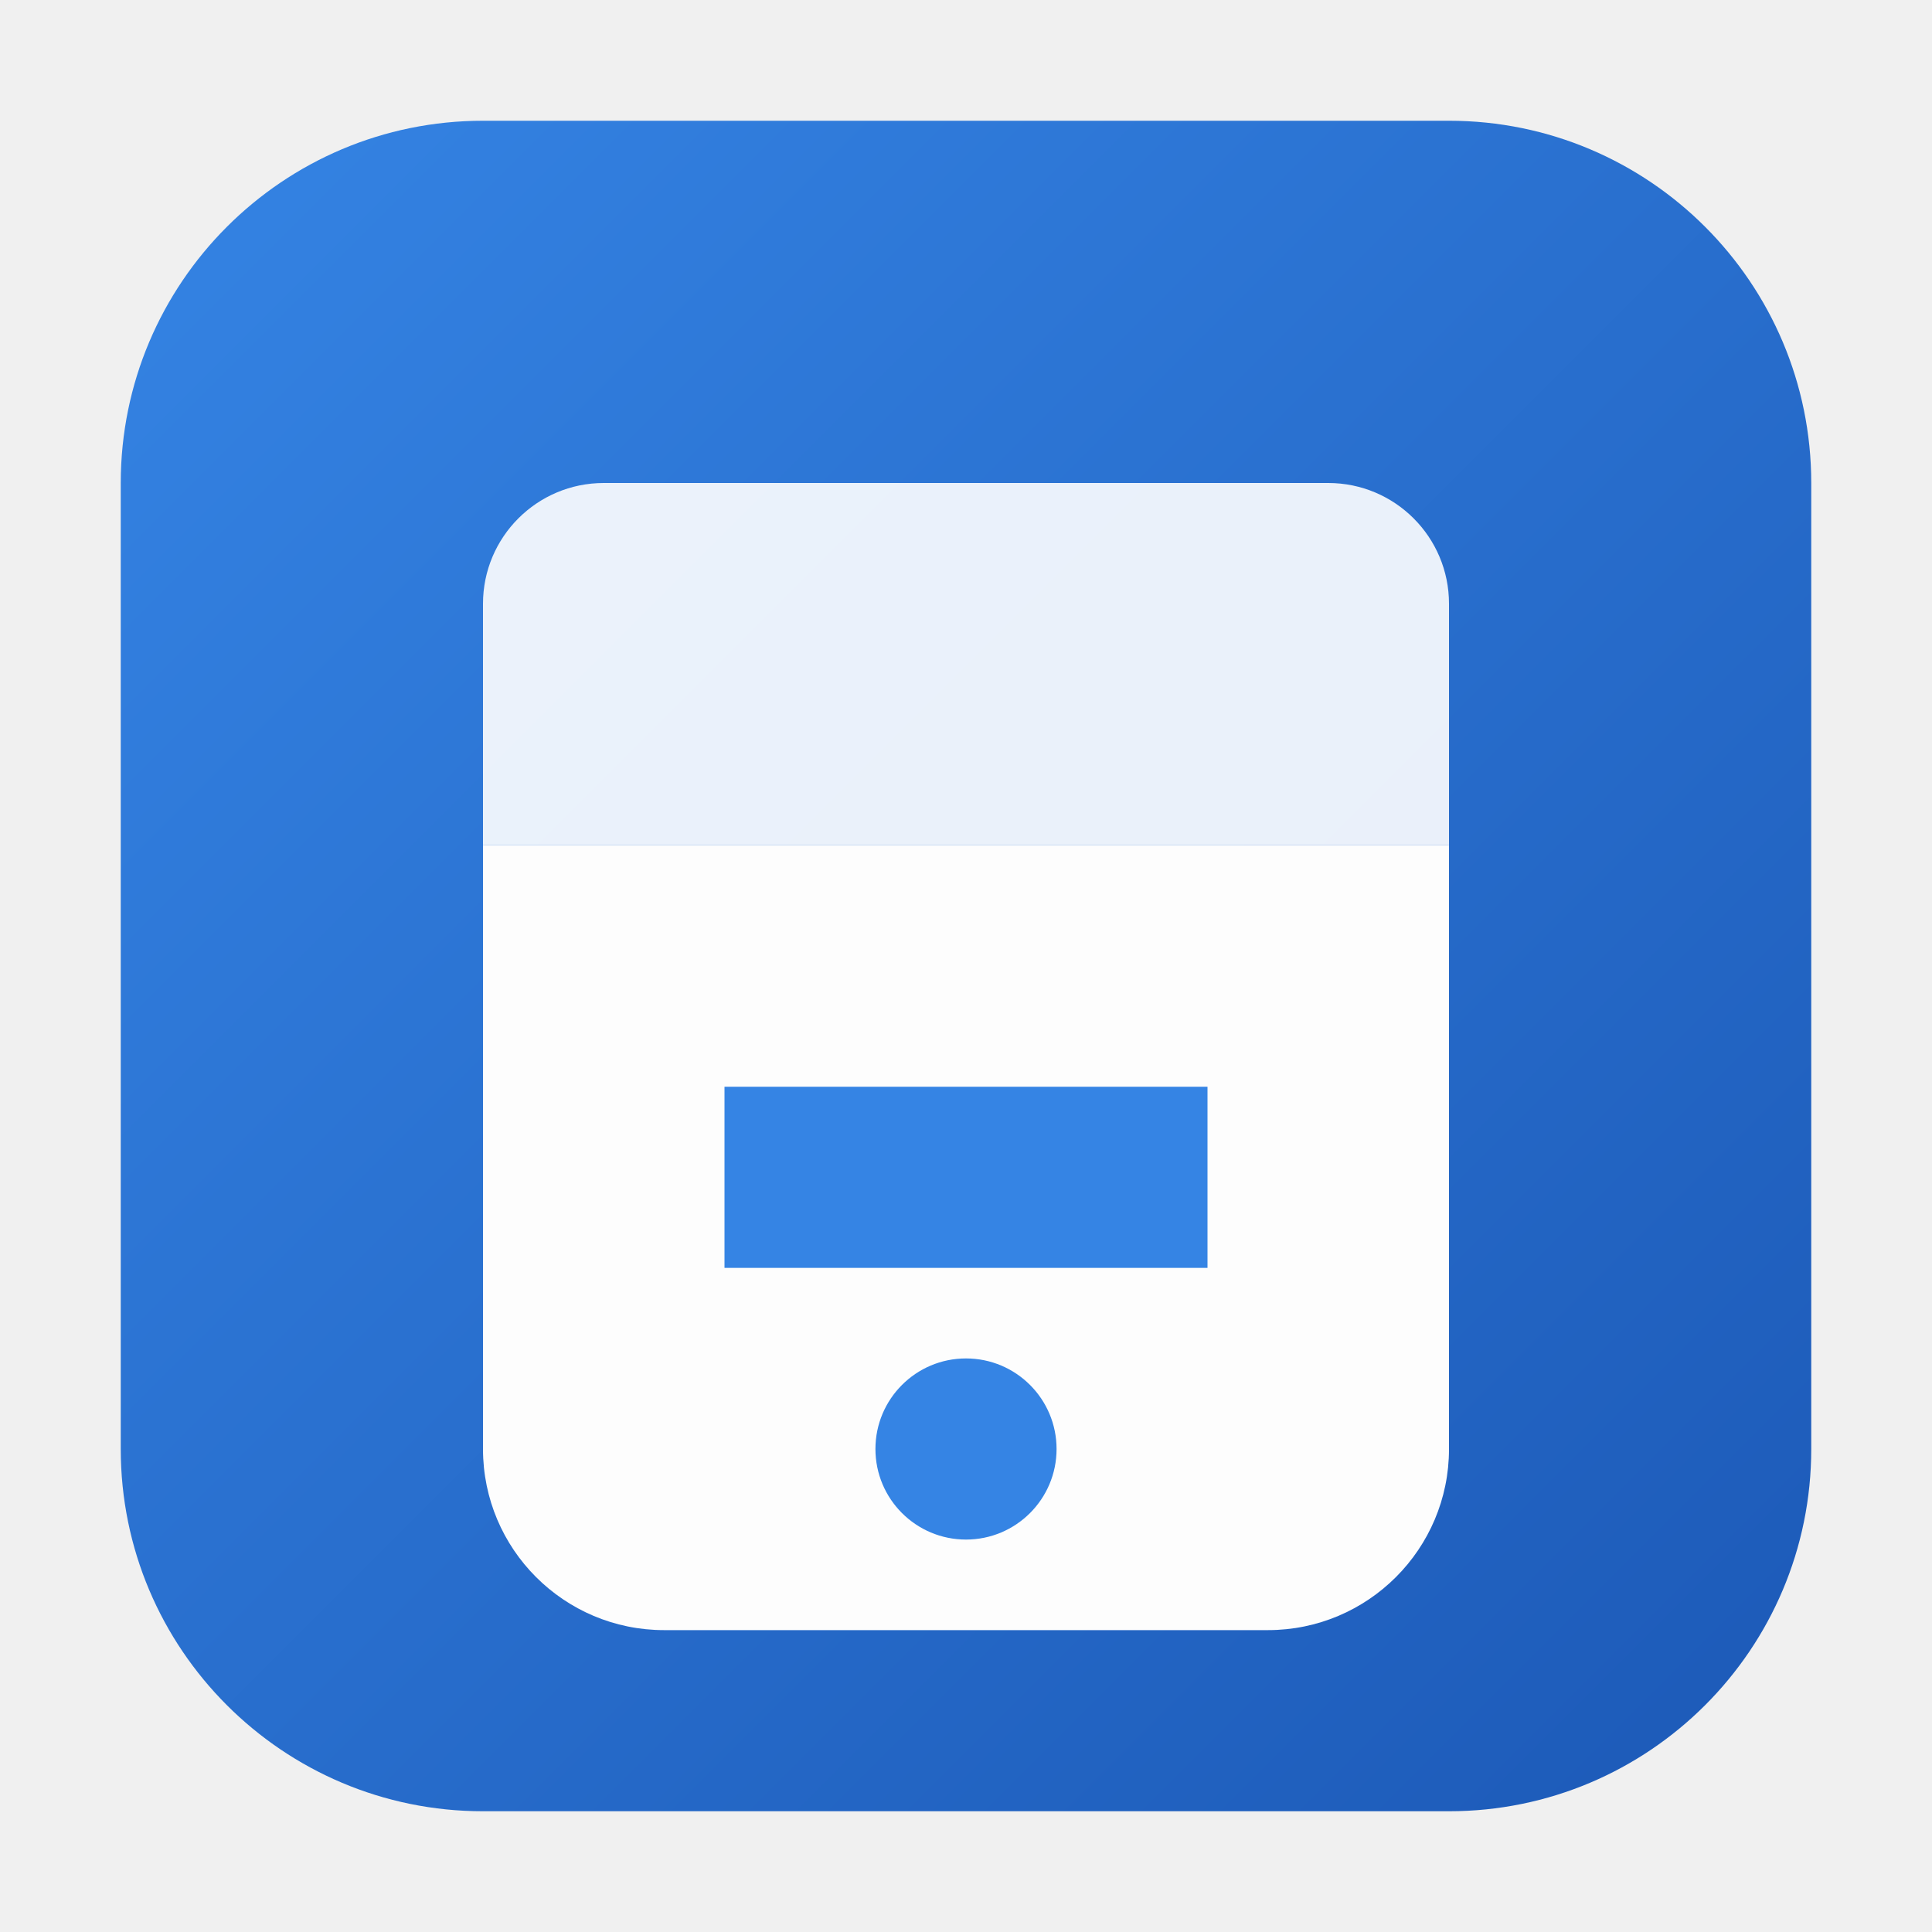
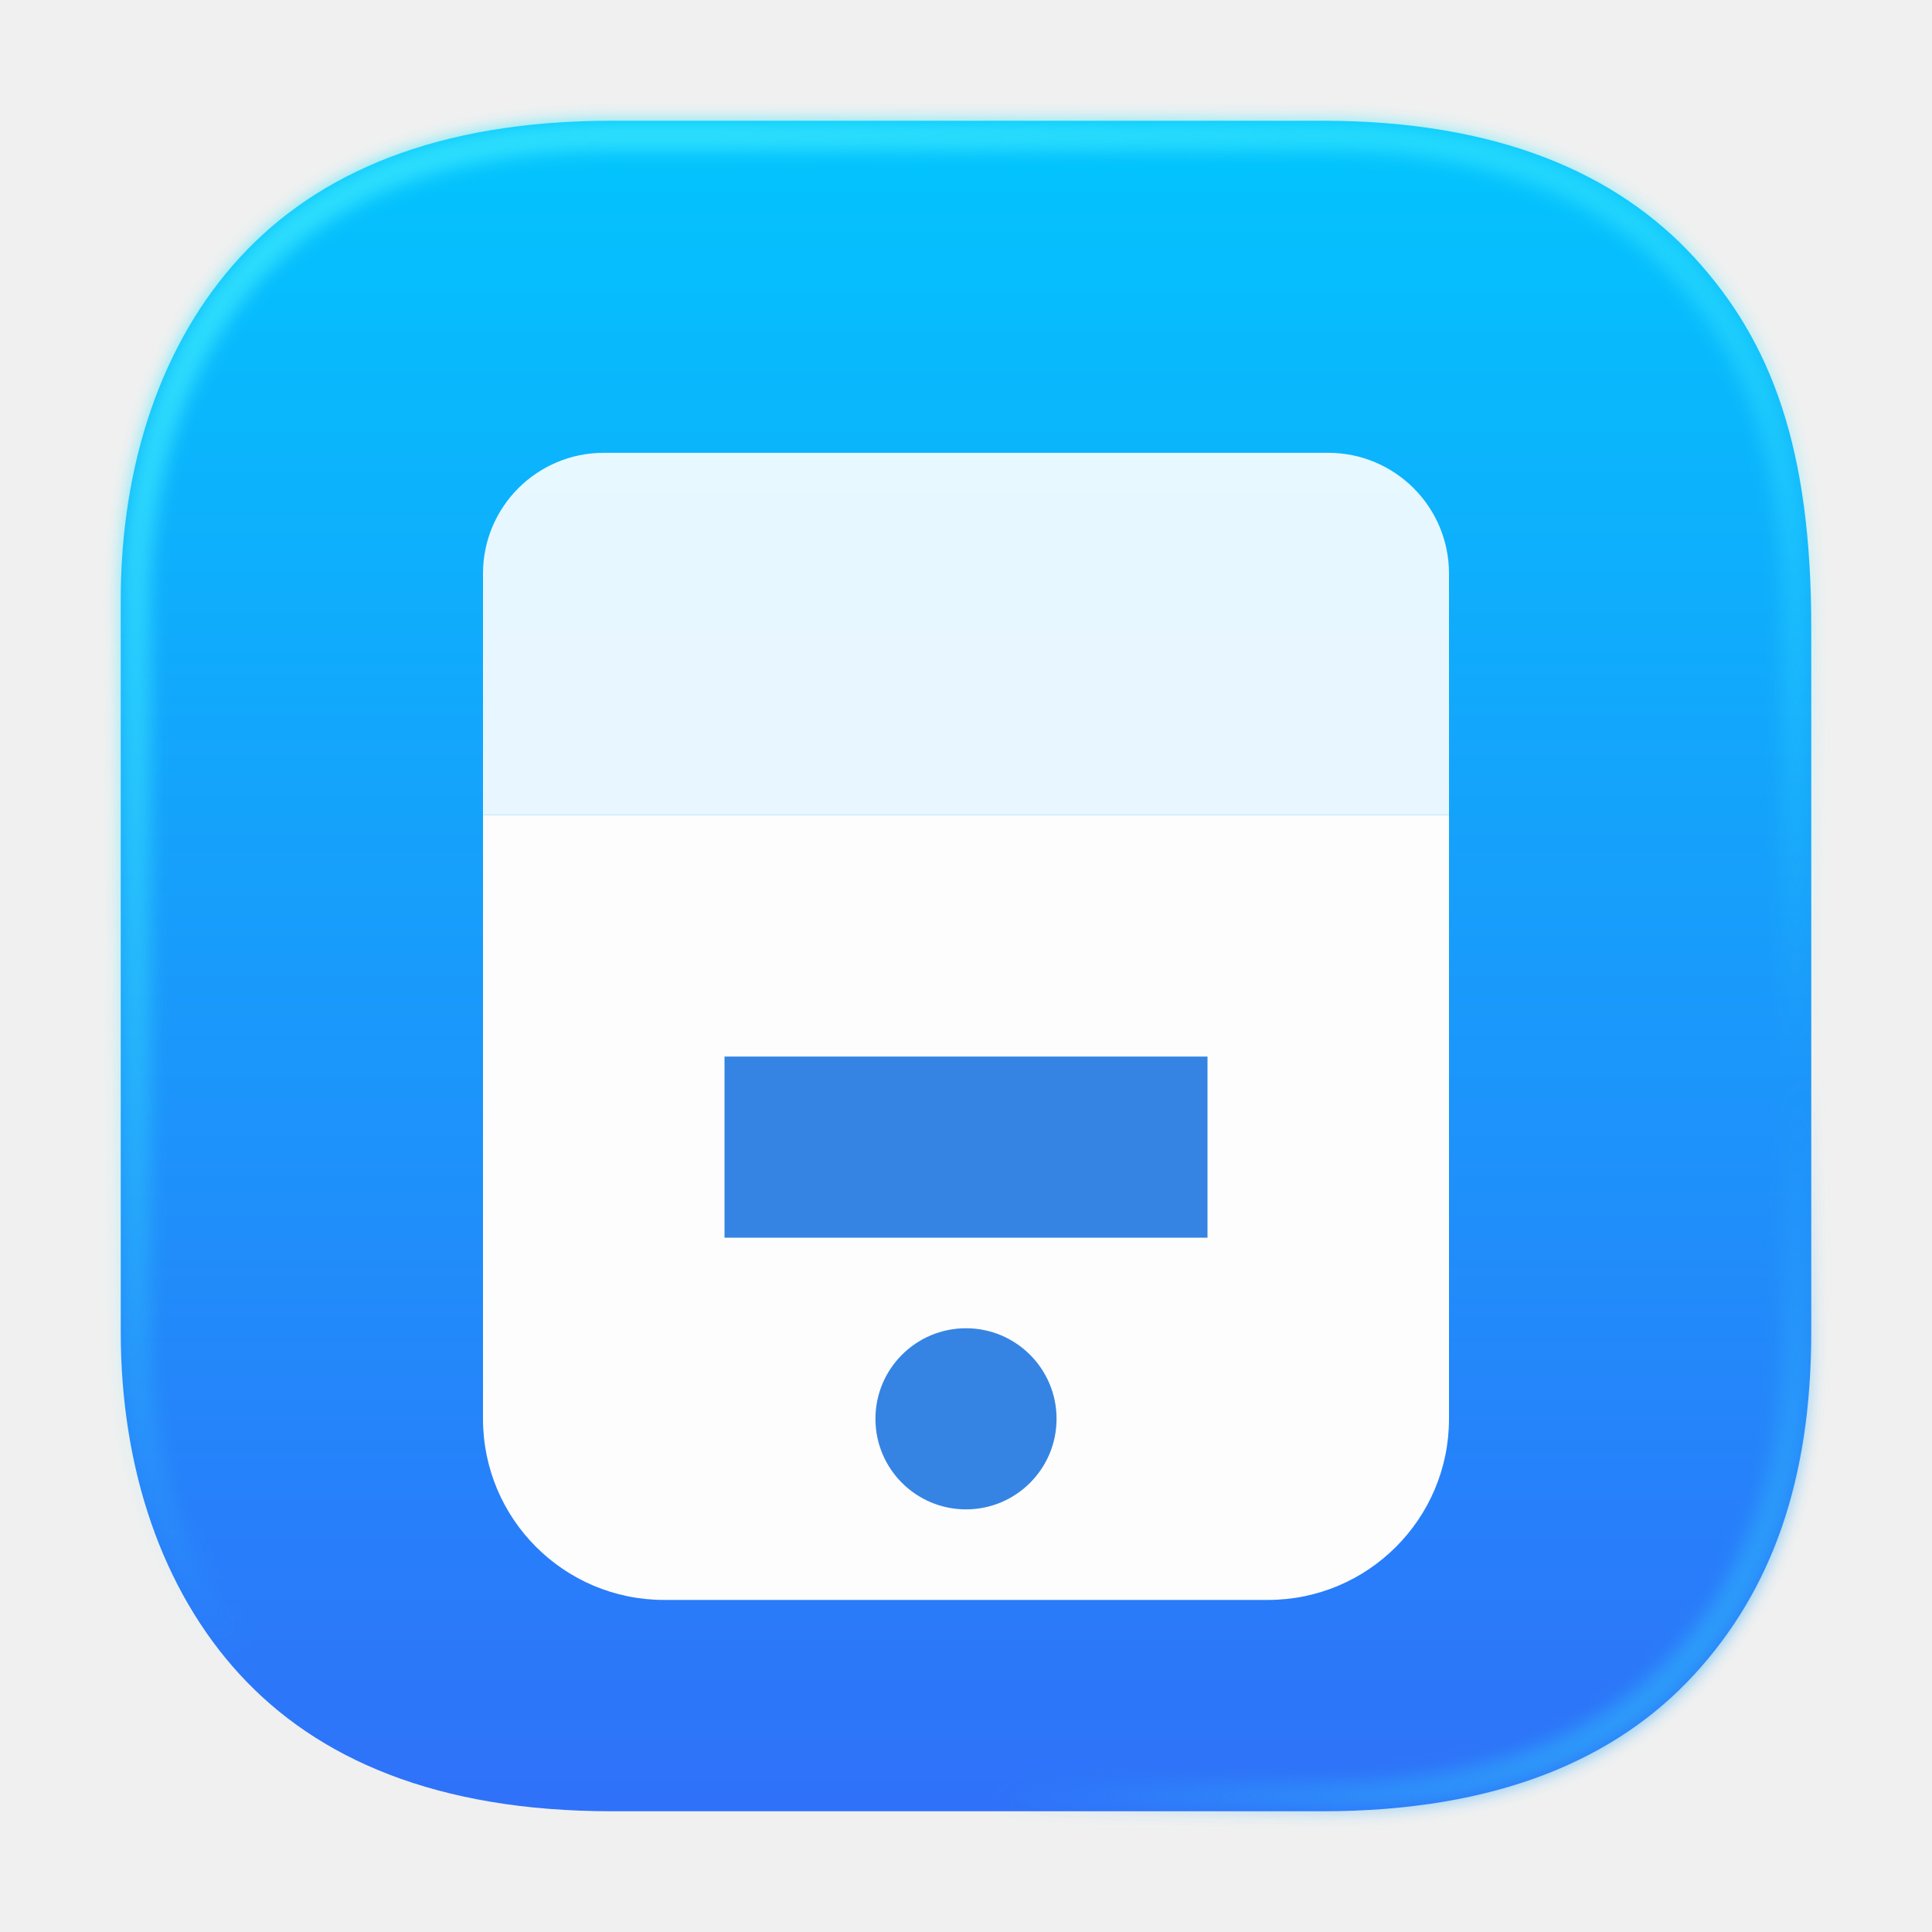
- <svg xmlns="http://www.w3.org/2000/svg" viewBox="0 0 128 128" version="1.1" id="svg4">
-   <defs id="defs2">
-     <linearGradient id="bg" x1="0%" x2="100%" y1="0%" y2="100%">
-       <stop offset="0%" stop-color="#3584e4" id="stop1" />
-       <stop offset="100%" stop-color="#1c59b7" id="stop2" />
+ <svg xmlns="http://www.w3.org/2000/svg" width="64" height="64" viewBox="0 0 64 64">
+   <defs>
+     <linearGradient id="prefix__a" x1="8.466" x2="8.466" y1="1.058" y2="15.875" gradientTransform="scale(3.7796)" gradientUnits="userSpaceOnUse">
+       <stop stop-color="#02c5fd" offset="0" />
+       <stop stop-color="#2f71f9" offset="1" />
    </linearGradient>
+     <linearGradient id="prefix__c" x1="15.081" x2="12.7" y1="14.816" y2="12.171" gradientUnits="userSpaceOnUse">
+       <stop stop-color="#2dacfa" offset="0" />
+       <stop stop-color="#2dacfa" stop-opacity="0" offset="1" />
+     </linearGradient>
+     <linearGradient id="prefix__d" x1="6.745" x2="10.583" y1="1.058" y2="11.312" gradientUnits="userSpaceOnUse">
+       <stop stop-color="#3ae7fd" offset="0" />
+       <stop stop-color="#3ae7fd" stop-opacity="0" offset="1" />
+     </linearGradient>
+     <filter id="prefix__b" x="-.012" y="-.012" width="1.024" height="1.024" color-interpolation-filters="sRGB">
+       <feGaussianBlur stdDeviation=".074" />
+     </filter>
  </defs>
-   <rect x="8" y="8" width="112" height="112" rx="24" fill="url(#bg)" id="rect2" />
-   <g id="g4">
-     <path d="M40 32h48a8 8 0 0 1 8 8v16H32V40a8 8 0 0 1 8-8z" fill="#fff" opacity=".9" id="path2" />
-     <path d="M32 56h64v40a12 12 0 0 1-12 12H44a12 12 0 0 1-12-12z" fill="#fdfdfd" id="path3" />
-     <path d="M48 72h32v12H48z" fill="#3584e4" id="path4" />
-     <circle cx="64" cy="96" r="6" fill="#3584e4" id="circle4" />
+   <path d="M20.26 4c-5.782 0-9.743 1.725-12.321 4.535C5.374 11.331 4 15.34 4 19.876v24.248c0 4.538 1.374 8.545 3.939 11.341C10.517 58.275 14.479 60 20.26 60h23.549c5.782 0 9.743-1.724 12.321-4.535C58.695 52.67 60 49.03 60 44.125V20.786c0-5.935-1.305-9.456-3.87-12.252C53.552 5.725 49.59 4 43.809 4H25.494z" fill="url(#prefix__a)" />
+   <g transform="scale(3.7796)" filter="url(#prefix__b)" opacity=".75" style="mix-blend-mode:normal">
+     <path d="M5.36 1.058c-1.53 0-2.577.457-3.26 1.2-.678.74-1.042 1.8-1.042 3.001v6.415c0 1.2.364 2.26 1.043 3 .682.744 1.73 1.2 3.26 1.2h6.23c1.53 0 2.577-.456 3.26-1.2.678-.739 1.024-1.702 1.024-3V5.5c0-1.57-.346-2.502-1.024-3.242-.683-.743-1.73-1.2-3.26-1.2H6.745zm0 .264h6.232c1.477 0 2.437.432 3.064 1.116.634.69.954 1.53.954 3.062v6.174c0 1.251-.322 2.134-.954 2.822-.627.684-1.587 1.114-3.064 1.114H5.359c-1.477 0-2.437-.43-3.064-1.114-.625-.682-.973-1.675-.973-2.822V5.26c0-1.148.348-2.14.973-2.822.627-.684 1.587-1.116 3.064-1.116z" fill="url(#prefix__c)" />
+     <path d="M5.36 1.058c-1.53 0-2.577.457-3.26 1.2-.678.74-1.042 1.8-1.042 3.001v6.415c0 1.2.364 2.26 1.043 3 .682.744 1.73 1.2 3.26 1.2h6.23c1.53 0 2.577-.456 3.26-1.2.678-.739 1.024-1.702 1.024-3V5.5c0-1.57-.346-2.502-1.024-3.242-.683-.743-1.73-1.2-3.26-1.2H6.745zm0 .264h6.232c1.477 0 2.437.432 3.064 1.116.634.69.954 1.53.954 3.062v6.174c0 1.251-.322 2.134-.954 2.822-.627.684-1.587 1.114-3.064 1.114H5.359c-1.477 0-2.437-.43-3.064-1.114-.625-.682-.973-1.675-.973-2.822V5.26c0-1.148.348-2.14.973-2.822.627-.684 1.587-1.116 3.064-1.116z" fill="url(#prefix__d)" />
+   </g>
+   <g transform="matrix(.5 0 0 .5 0 -1)">
+     <path d="M40 32h48a8 8 0 018 8v16H32V40a8 8 0 018-8z" fill="#fff" opacity=".9" />
+     <path d="M32 56h64v40a12 12 0 01-12 12H44a12 12 0 01-12-12z" fill="#fdfdfd" />
+     <path d="M48 72h32v12H48z" fill="#3584e4" />
+     <circle cx="64" cy="96" r="6" fill="#3584e4" />
  </g>
</svg>
